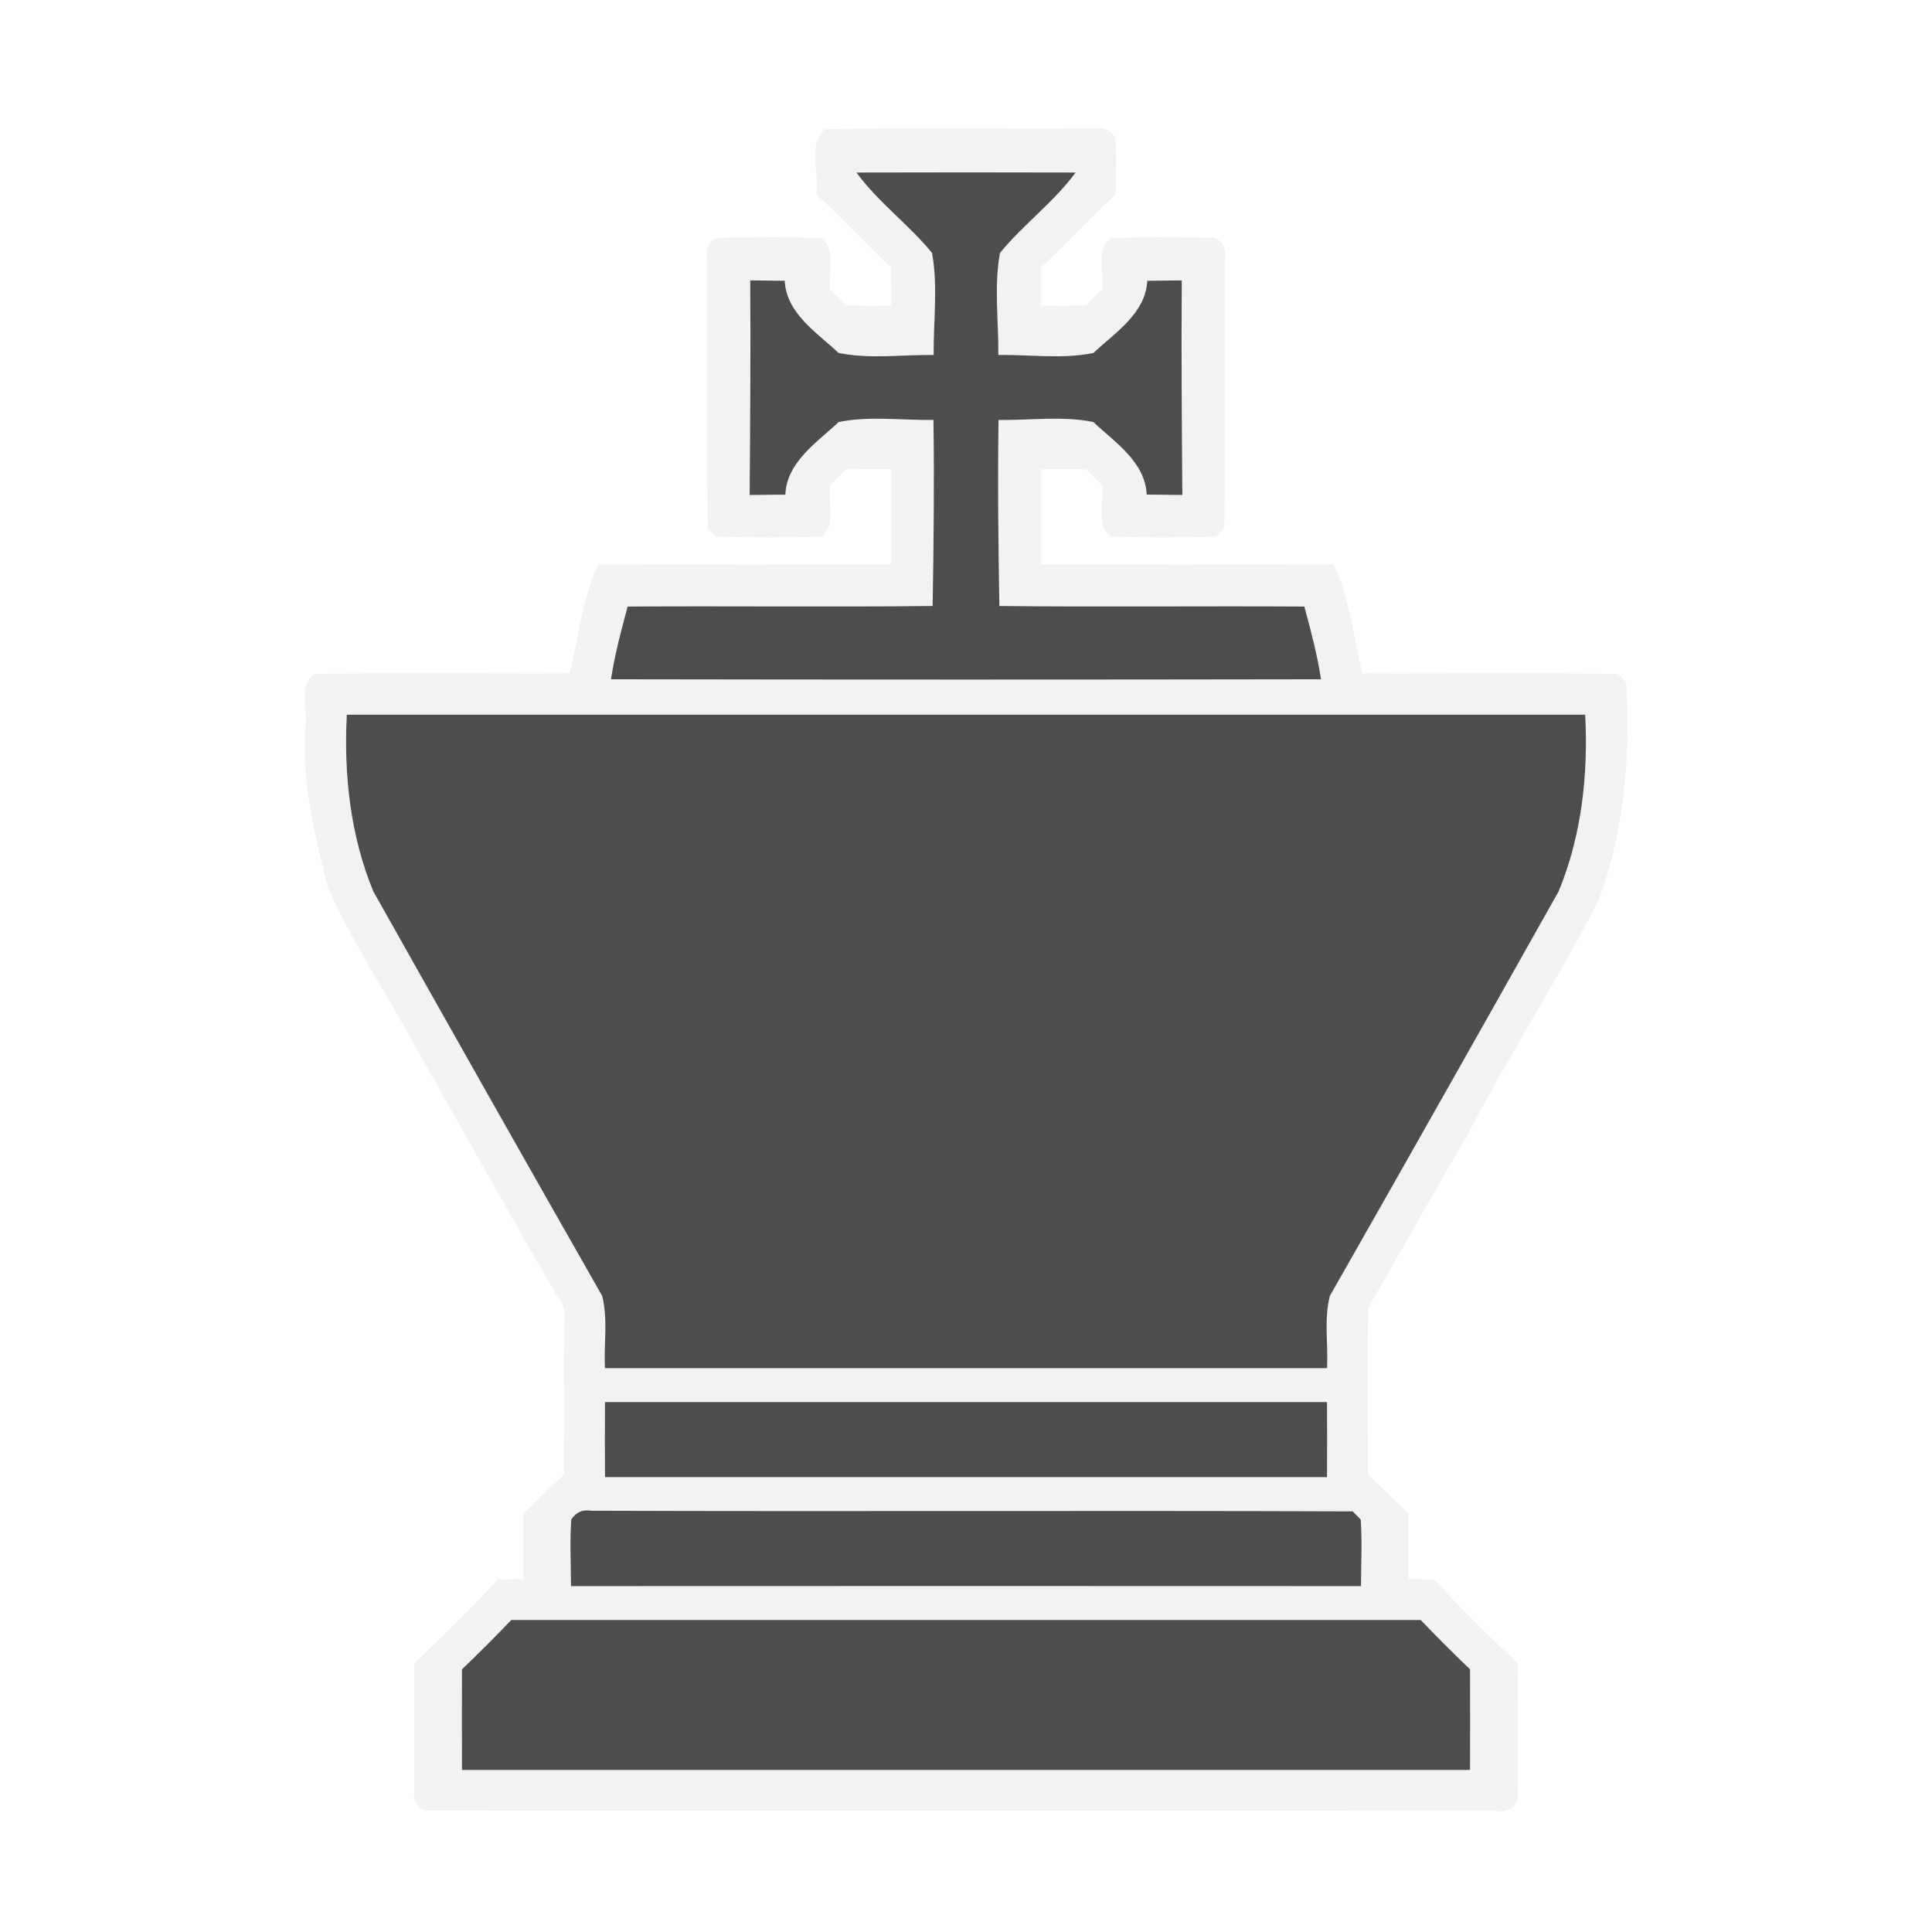
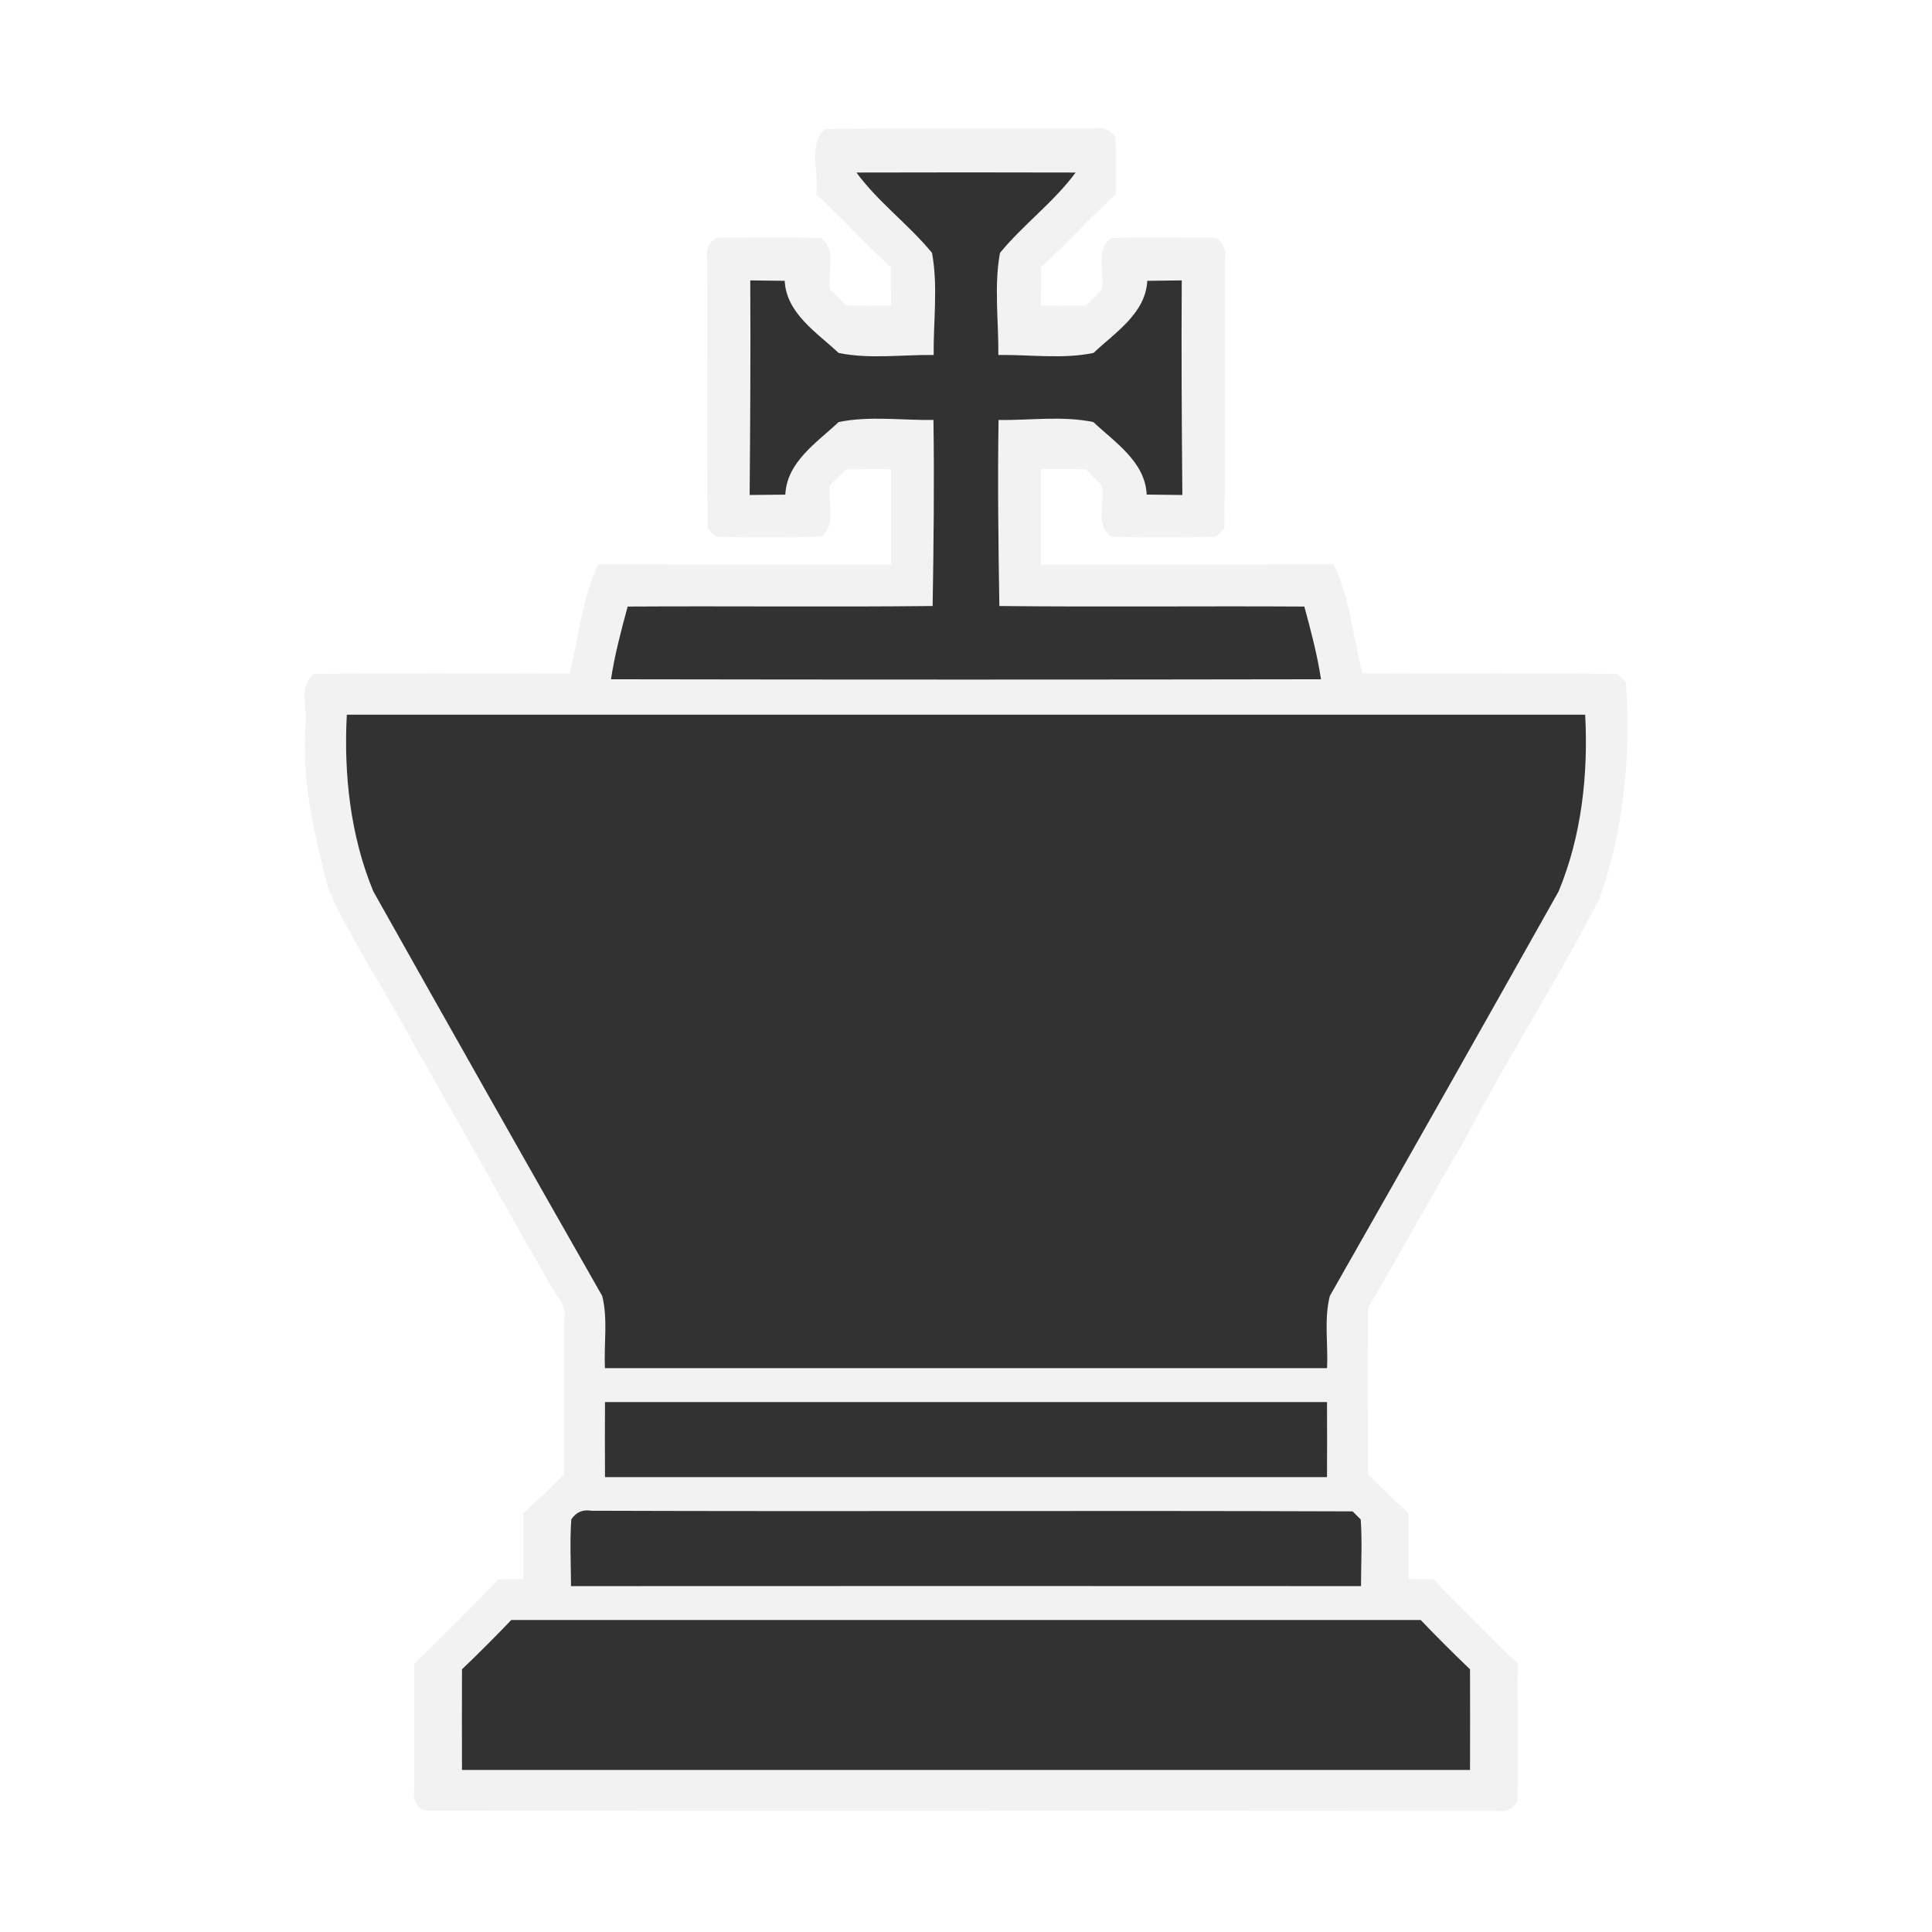
<svg xmlns="http://www.w3.org/2000/svg" id="svg2" height="256pt" viewBox="0 0 256 256" width="256pt" version="1.1">
+   <defs id="defs14" />
  <g id="#d9d9d9ff" fill="#f2f2f2" transform="matrix(.9024 0 0 .9024 12.493 12.528)">
    <path id="path5" fill="#f2f2f2" d="m107.3 5.08c13.21-0.21 26.45 0 39.67-0.1 1.26-0.19 2.24 0.24 2.95 1.31 0.22 2.78 0.06 5.58 0.07 8.37-3.78 3.43-7.19 7.25-10.96 10.69-0.03 1.88-0.03 3.76-0.03 5.64 2.21 0.02 4.41 0.01 6.62-0.02 0.77-0.79 1.55-1.57 2.35-2.35 0.41-2.48-1.06-5.84 1.33-7.54 4.84-0.2 9.7-0.07 14.56-0.07 1.56-0.14 2.45 1.65 2.16 3.02-0.1 13.23 0.11 26.46-0.1 39.68-0.31 0.3-0.91 0.91-1.22 1.21-5.13 0.16-10.28 0.15-15.4 0-2.39-1.71-0.92-5.06-1.33-7.55-0.8-0.77-1.58-1.55-2.35-2.35-2.21-0.02-4.41-0.03-6.62-0.01v13.99c14.33-0.01 28.66 0.03 42.98-0.03 2.43 5.04 2.85 10.69 4.24 16.03 12.5 0.06 25-0.12 37.48 0.08 0.31 0.31 0.91 0.91 1.22 1.21 0.67 10.72-0.25 21.58-3.9 31.73-6.09 12.03-13.52 23.33-19.69 35.32-4.89 8.2-9.46 16.6-14.29 24.82-0.09 8.16-0.03 16.33-0.01 24.49 2.02 1.86 3.93 3.84 5.97 5.7 0.01 3.2-0.01 6.41 0 9.62 1.22 0.01 2.45 0.03 3.67 0.05 3.99 4.23 8.11 8.33 12.33 12.33-0.02 6.5 0.05 13.01-0.01 19.51 0.14 1.57-1.66 2.45-3.03 2.16-52.27-0.05-104.54 0.01-156.82-0.03-1.56 0.14-2.45-1.65-2.16-3.02 0.01-6.21 0.02-12.41 0.02-18.62 4.22-4 8.34-8.11 12.33-12.33 1.22-0.02 2.44-0.04 3.67-0.05 0-3.21-0.01-6.42 0-9.62 2.03-1.86 3.95-3.84 5.98-5.7 0.05-7.57-0.01-15.13 0.03-22.69 0.22-1.41-0.28-2.71-1.2-3.76-7.13-12.27-13.97-24.69-21.02-36.99-4.06-7.59-8.92-14.74-12.44-22.61-1.98-7.73-3.89-15.57-3.36-23.6 0.44-2.6-1.15-6.12 1.31-7.92 12.48-0.2 24.98-0.02 37.48-0.08 1.39-5.34 1.81-10.99 4.24-16.03 14.32 0.06 28.65 0.02 42.98 0.03v-13.99c-2.21-0.02-4.42-0.01-6.62 0.02-0.77 0.79-1.56 1.57-2.35 2.34-0.41 2.49 1.06 5.85-1.33 7.55-5.13 0.15-10.28 0.16-15.41 0-0.3-0.31-0.9-0.91-1.21-1.22-0.21-13.21 0-26.44-0.1-39.66-0.29-1.37 0.59-3.17 2.16-3.03 4.85 0 9.72-0.13 14.56 0.07 2.39 1.7 0.92 5.06 1.33 7.55 0.79 0.77 1.58 1.55 2.35 2.34 2.2 0.03 4.41 0.04 6.62 0.02 0-1.88 0-3.76-0.03-5.63-3.77-3.45-7.18-7.27-10.96-10.71 0.5-3.11-1.33-7.26 1.29-9.57m4.61 6.37c3.21 4.38 7.67 7.62 11.1 11.8 0.9 4.93 0.19 10.01 0.24 14.99-4.64-0.06-9.39 0.64-13.96-0.3-3.18-3-7.66-5.78-7.91-10.59-1.69-0.02-3.37-0.04-5.06-0.06 0.07 10.5-0.01 21.01-0.09 31.51 1.74-0.01 3.49-0.03 5.24-0.05 0.22-4.82 4.65-7.66 7.83-10.66 4.56-0.94 9.29-0.23 13.92-0.31 0.13 9.11 0.03 18.22-0.12 27.32-14.92 0.16-29.85-0.01-44.78 0.08-0.96 3.52-1.9 7.06-2.45 10.68 34.75 0.06 69.51 0.06 104.26 0-0.55-3.62-1.49-7.16-2.45-10.68-14.93-0.09-29.86 0.08-44.78-0.08-0.15-9.1-0.26-18.21-0.12-27.31 4.63 0.06 9.36-0.64 13.92 0.3 3.18 3 7.61 5.84 7.83 10.65 1.74 0.03 3.49 0.05 5.24 0.06-0.09-10.5-0.16-21.01-0.09-31.51-1.69 0.02-3.37 0.04-5.06 0.06-0.26 4.8-4.72 7.59-7.9 10.59-4.57 0.94-9.33 0.23-13.97 0.3 0.05-4.99-0.66-10.07 0.24-14.99 3.43-4.18 7.88-7.42 11.11-11.8-10.73-0.03-21.46-0.03-32.19 0m-74.83 79.61c-0.46 8.77 0.52 17.81 3.9 25.96 11.15 19.82 22.33 39.63 33.6 59.39 0.86 3.43 0.23 7.08 0.4 10.6 35.35-0.01 70.69-0.01 106.04 0 0.17-3.52-0.47-7.17 0.41-10.61 11.25-19.75 22.44-39.56 33.58-59.38 3.39-8.15 4.37-17.19 3.91-25.96-60.61 0.01-121.23 0.01-181.84 0m37.91 100.93c-0.02 3.67-0.02 7.35 0 11.02 35.34-0.01 70.68-0.01 106.02 0 0.02-3.67 0.02-7.35 0-11.02-35.34 0.01-70.68 0.01-106.02 0m-4.95 17.24c-0.23 3.25-0.05 6.52-0.04 9.79 38.67-0.02 77.33-0.02 116 0 0.01-3.27 0.19-6.54-0.04-9.79-0.29-0.3-0.89-0.89-1.19-1.19-37.24-0.14-74.5 0.04-111.75-0.09-1.28-0.22-2.28 0.2-2.98 1.28m-8.81 14.76c-2.36 2.47-4.77 4.88-7.24 7.24-0.02 4.93-0.01 9.86 0 14.78 49.34-0.01 98.68-0.01 148.02 0 0.01-4.93 0.02-9.86 0-14.78-2.47-2.36-4.89-4.77-7.24-7.24h-133.54z" />
  </g>
-   <g id="#626262ff" fill="#4d4d4d" transform="matrix(.9024 0 0 .9024 12.493 12.528)">
-     <path id="path8" d="m111.91 11.45c10.73-0.03 21.46-0.03 32.19 0-3.23 4.38-7.68 7.62-11.11 11.8-0.9 4.92-0.19 10-0.24 14.99 4.64-0.07 9.4 0.64 13.97-0.3 3.18-3 7.64-5.79 7.9-10.59 1.69-0.02 3.37-0.04 5.06-0.06-0.07 10.5 0 21.01 0.09 31.51-1.75-0.01-3.5-0.03-5.24-0.06-0.22-4.81-4.65-7.65-7.83-10.65-4.56-0.94-9.29-0.24-13.92-0.3-0.14 9.1-0.03 18.21 0.12 27.31 14.92 0.16 29.85-0.01 44.78 0.08 0.96 3.52 1.9 7.06 2.45 10.68-34.75 0.06-69.51 0.06-104.26 0 0.55-3.62 1.49-7.16 2.45-10.68 14.93-0.09 29.86 0.08 44.78-0.08 0.15-9.1 0.25-18.21 0.12-27.32-4.63 0.08-9.36-0.63-13.92 0.31-3.18 3-7.61 5.84-7.83 10.66-1.75 0.02-3.5 0.04-5.24 0.05 0.08-10.5 0.16-21.01 0.09-31.51 1.69 0.02 3.37 0.04 5.06 0.06 0.25 4.81 4.73 7.59 7.91 10.59 4.57 0.94 9.32 0.24 13.96 0.3-0.05-4.98 0.66-10.06-0.24-14.99-3.43-4.18-7.89-7.42-11.1-11.8z" />
-     <path id="path10" d="m37.08 91.06c60.61 0.01 121.23 0.01 181.84 0 0.46 8.77-0.52 17.81-3.91 25.96-11.14 19.82-22.33 39.63-33.58 59.38-0.88 3.44-0.24 7.09-0.41 10.61-35.35-0.01-70.69-0.01-106.04 0-0.17-3.52 0.46-7.17-0.4-10.6-11.27-19.76-22.45-39.57-33.6-59.39-3.38-8.15-4.36-17.19-3.9-25.96z" />
-     <path id="path12" d="m74.99 191.99c35.34 0.01 70.68 0.01 106.02 0 0.02 3.67 0.02 7.35 0 11.02-35.34-0.01-70.68-0.01-106.02 0-0.02-3.67-0.02-7.35 0-11.02z" />
-     <path id="path14" d="m70.04 209.23c0.7-1.08 1.7-1.5 2.98-1.28 37.25 0.13 74.51-0.05 111.75 0.09 0.3 0.3 0.9 0.89 1.19 1.19 0.23 3.25 0.05 6.52 0.04 9.79-38.67-0.02-77.33-0.02-116 0-0.01-3.27-0.19-6.54 0.04-9.79z" />
-     <path id="path16" d="m61.23 223.99h133.54c2.35 2.47 4.77 4.88 7.24 7.24 0.02 4.92 0.01 9.85 0 14.78-49.34-0.01-98.68-0.01-148.02 0-0.01-4.92-0.02-9.85 0-14.78 2.47-2.36 4.88-4.77 7.24-7.24z" />
+   <g id="#626262ff" fill="#4d4d4d" transform="matrix(.9024 0 0 .9024 12.493 12.528)" style="fill:#323232;fill-opacity:1">
+     <path id="path8" d="m111.91 11.45c10.73-0.03 21.46-0.03 32.19 0-3.23 4.38-7.68 7.62-11.11 11.8-0.9 4.92-0.19 10-0.24 14.99 4.64-0.07 9.4 0.64 13.97-0.3 3.18-3 7.64-5.79 7.9-10.59 1.69-0.02 3.37-0.04 5.06-0.06-0.07 10.5 0 21.01 0.09 31.51-1.75-0.01-3.5-0.03-5.24-0.06-0.22-4.81-4.65-7.65-7.83-10.65-4.56-0.94-9.29-0.24-13.92-0.3-0.14 9.1-0.03 18.21 0.12 27.31 14.92 0.16 29.85-0.01 44.78 0.08 0.96 3.52 1.9 7.06 2.45 10.68-34.75 0.06-69.51 0.06-104.26 0 0.55-3.62 1.49-7.16 2.45-10.68 14.93-0.09 29.86 0.08 44.78-0.08 0.15-9.1 0.25-18.21 0.12-27.32-4.63 0.08-9.36-0.63-13.92 0.31-3.18 3-7.61 5.84-7.83 10.66-1.75 0.02-3.5 0.04-5.24 0.05 0.08-10.5 0.16-21.01 0.09-31.51 1.69 0.02 3.37 0.04 5.06 0.06 0.25 4.81 4.73 7.59 7.91 10.59 4.57 0.94 9.32 0.24 13.96 0.3-0.05-4.98 0.66-10.06-0.24-14.99-3.43-4.18-7.89-7.42-11.1-11.8z" style="fill:#323232;fill-opacity:1" />
+     <path id="path10" d="m37.08 91.06c60.61 0.01 121.23 0.01 181.84 0 0.46 8.77-0.52 17.81-3.91 25.96-11.14 19.82-22.33 39.63-33.58 59.38-0.88 3.44-0.24 7.09-0.41 10.61-35.35-0.01-70.69-0.01-106.04 0-0.17-3.52 0.46-7.17-0.4-10.6-11.27-19.76-22.45-39.57-33.6-59.39-3.38-8.15-4.36-17.19-3.9-25.96z" style="fill:#323232;fill-opacity:1" />
+     <path id="path12" d="m74.99 191.99c35.34 0.01 70.68 0.01 106.02 0 0.02 3.67 0.02 7.35 0 11.02-35.34-0.01-70.68-0.01-106.02 0-0.02-3.67-0.02-7.35 0-11.02z" style="fill:#323232;fill-opacity:1" />
+     <path id="path14" d="m70.04 209.23c0.7-1.08 1.7-1.5 2.98-1.28 37.25 0.13 74.51-0.05 111.75 0.09 0.3 0.3 0.9 0.89 1.19 1.19 0.23 3.25 0.05 6.52 0.04 9.79-38.67-0.02-77.33-0.02-116 0-0.01-3.27-0.19-6.54 0.04-9.79z" style="fill:#323232;fill-opacity:1" />
+     <path id="path16" d="m61.23 223.99h133.54c2.35 2.47 4.77 4.88 7.24 7.24 0.02 4.92 0.01 9.85 0 14.78-49.34-0.01-98.68-0.01-148.02 0-0.01-4.92-0.02-9.85 0-14.78 2.47-2.36 4.88-4.77 7.24-7.24z" style="fill:#323232;fill-opacity:1" />
  </g>
</svg>
